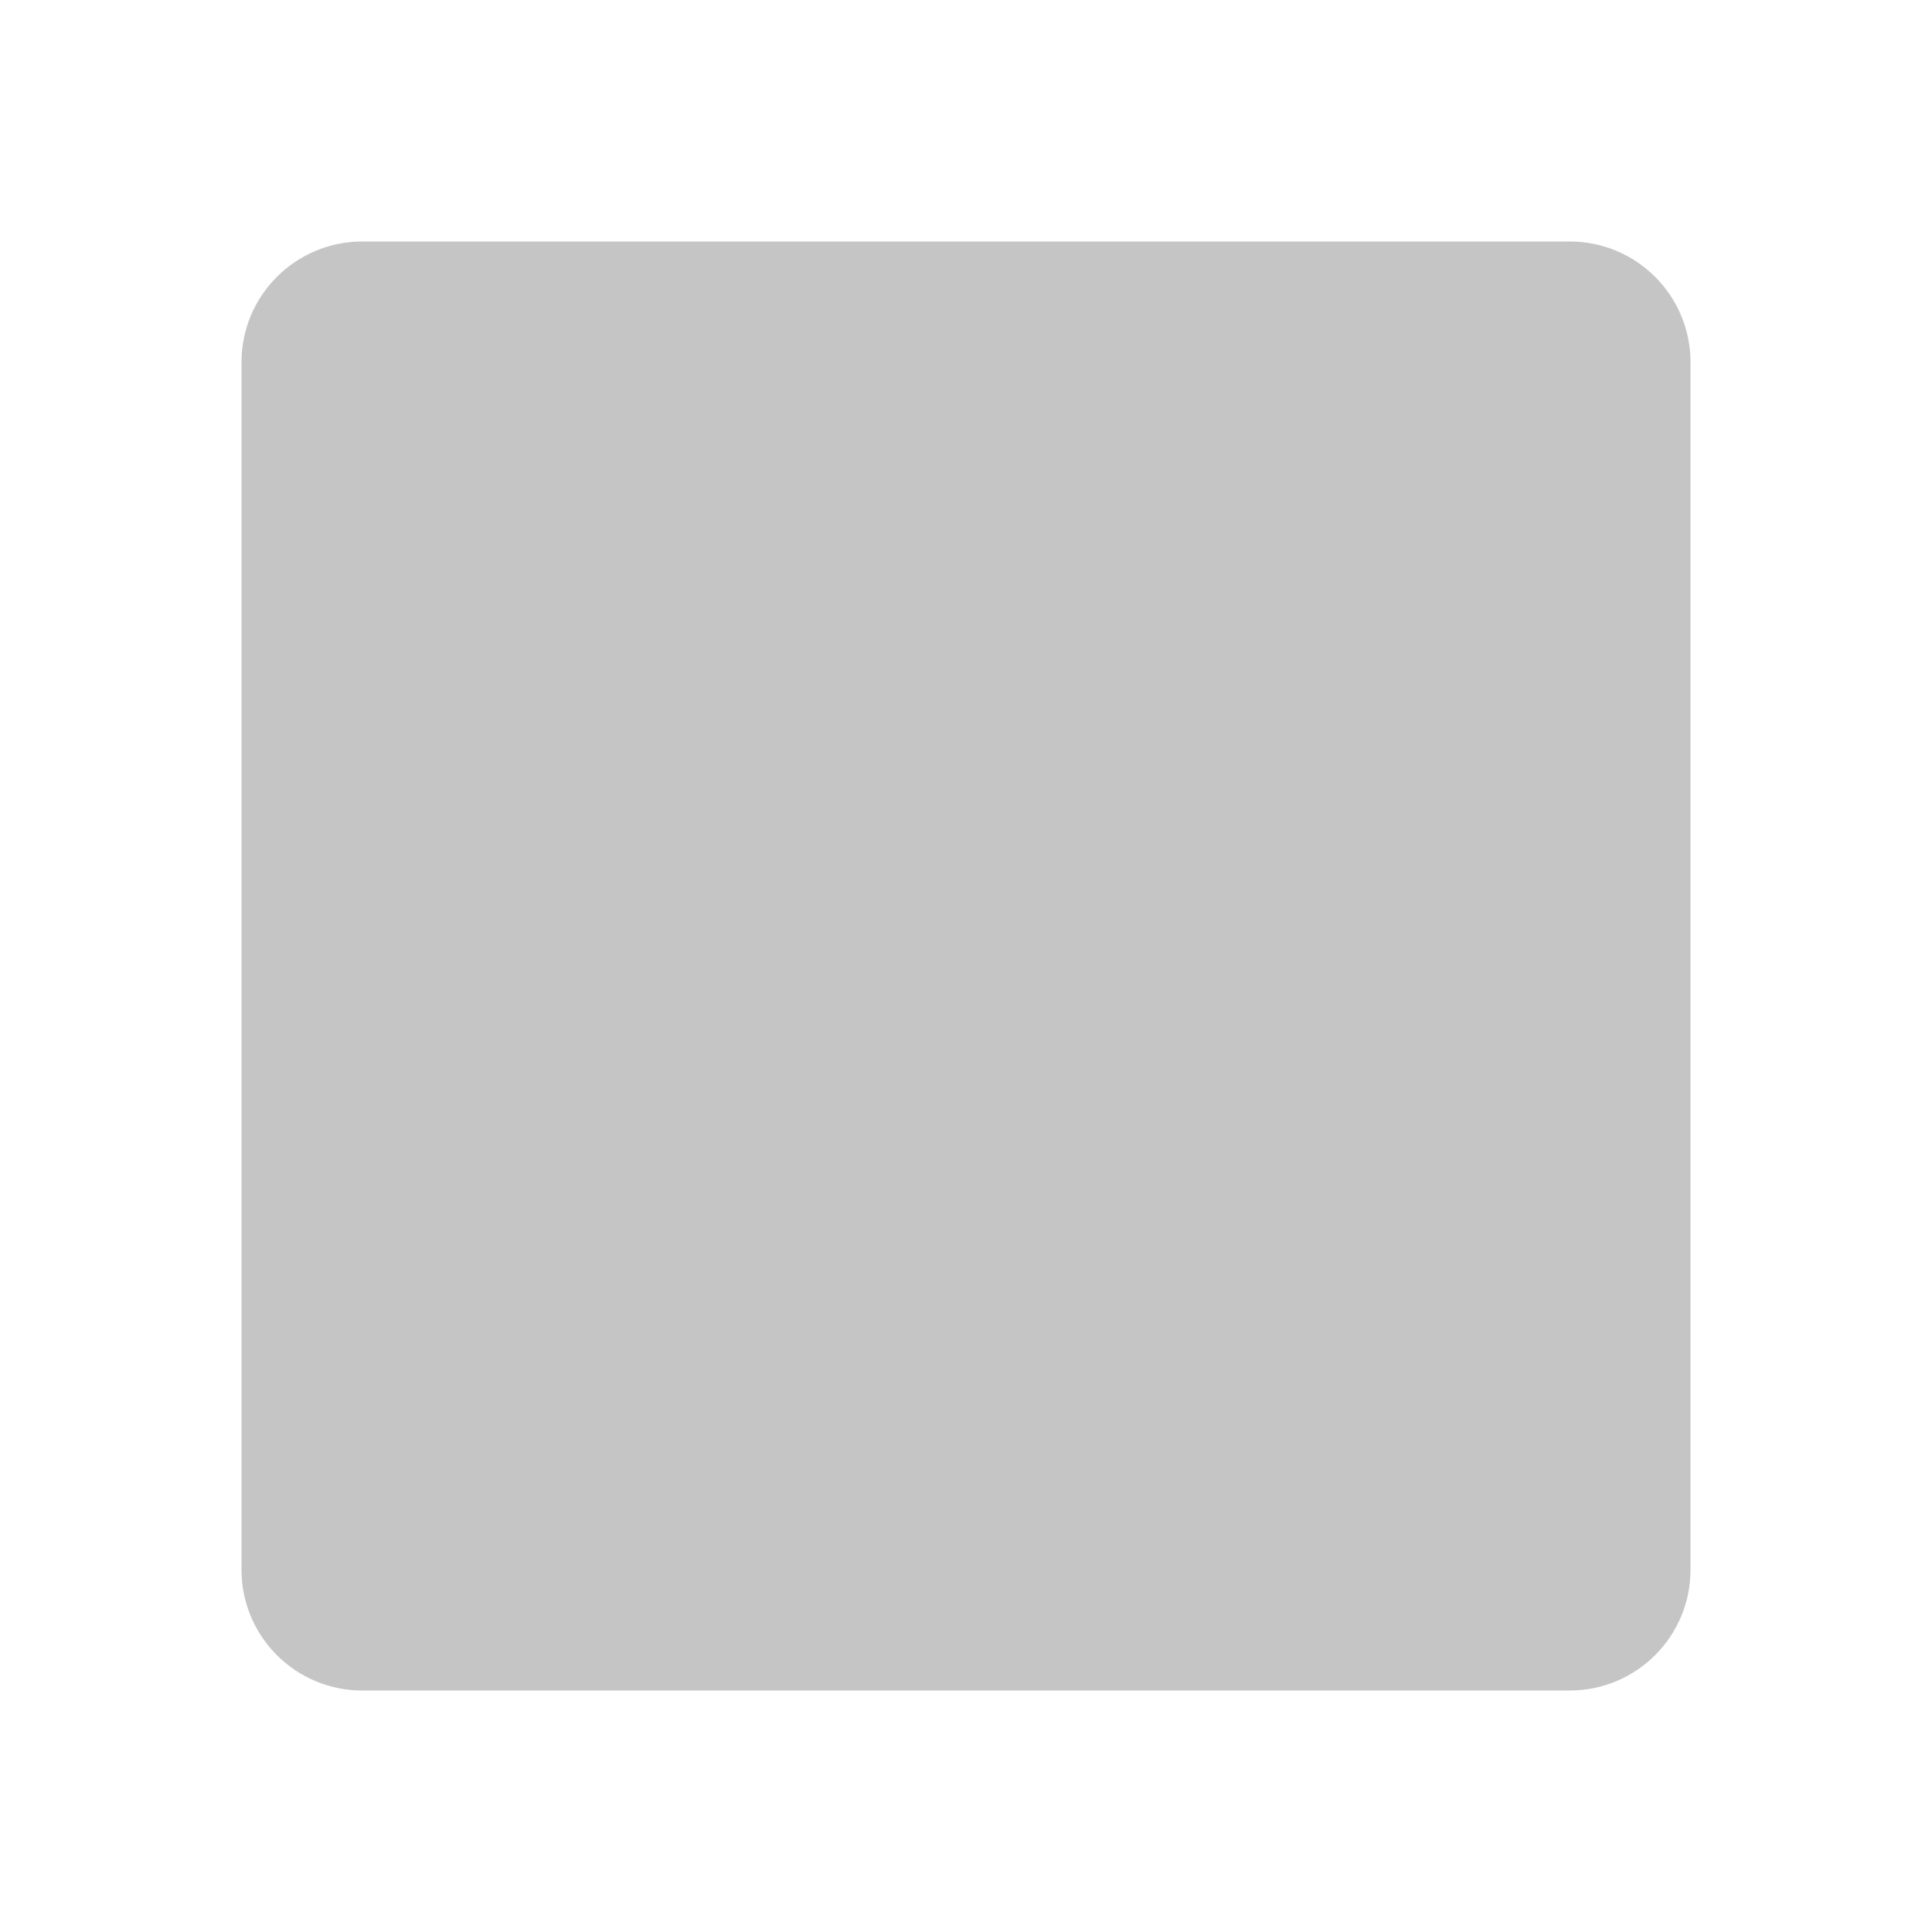
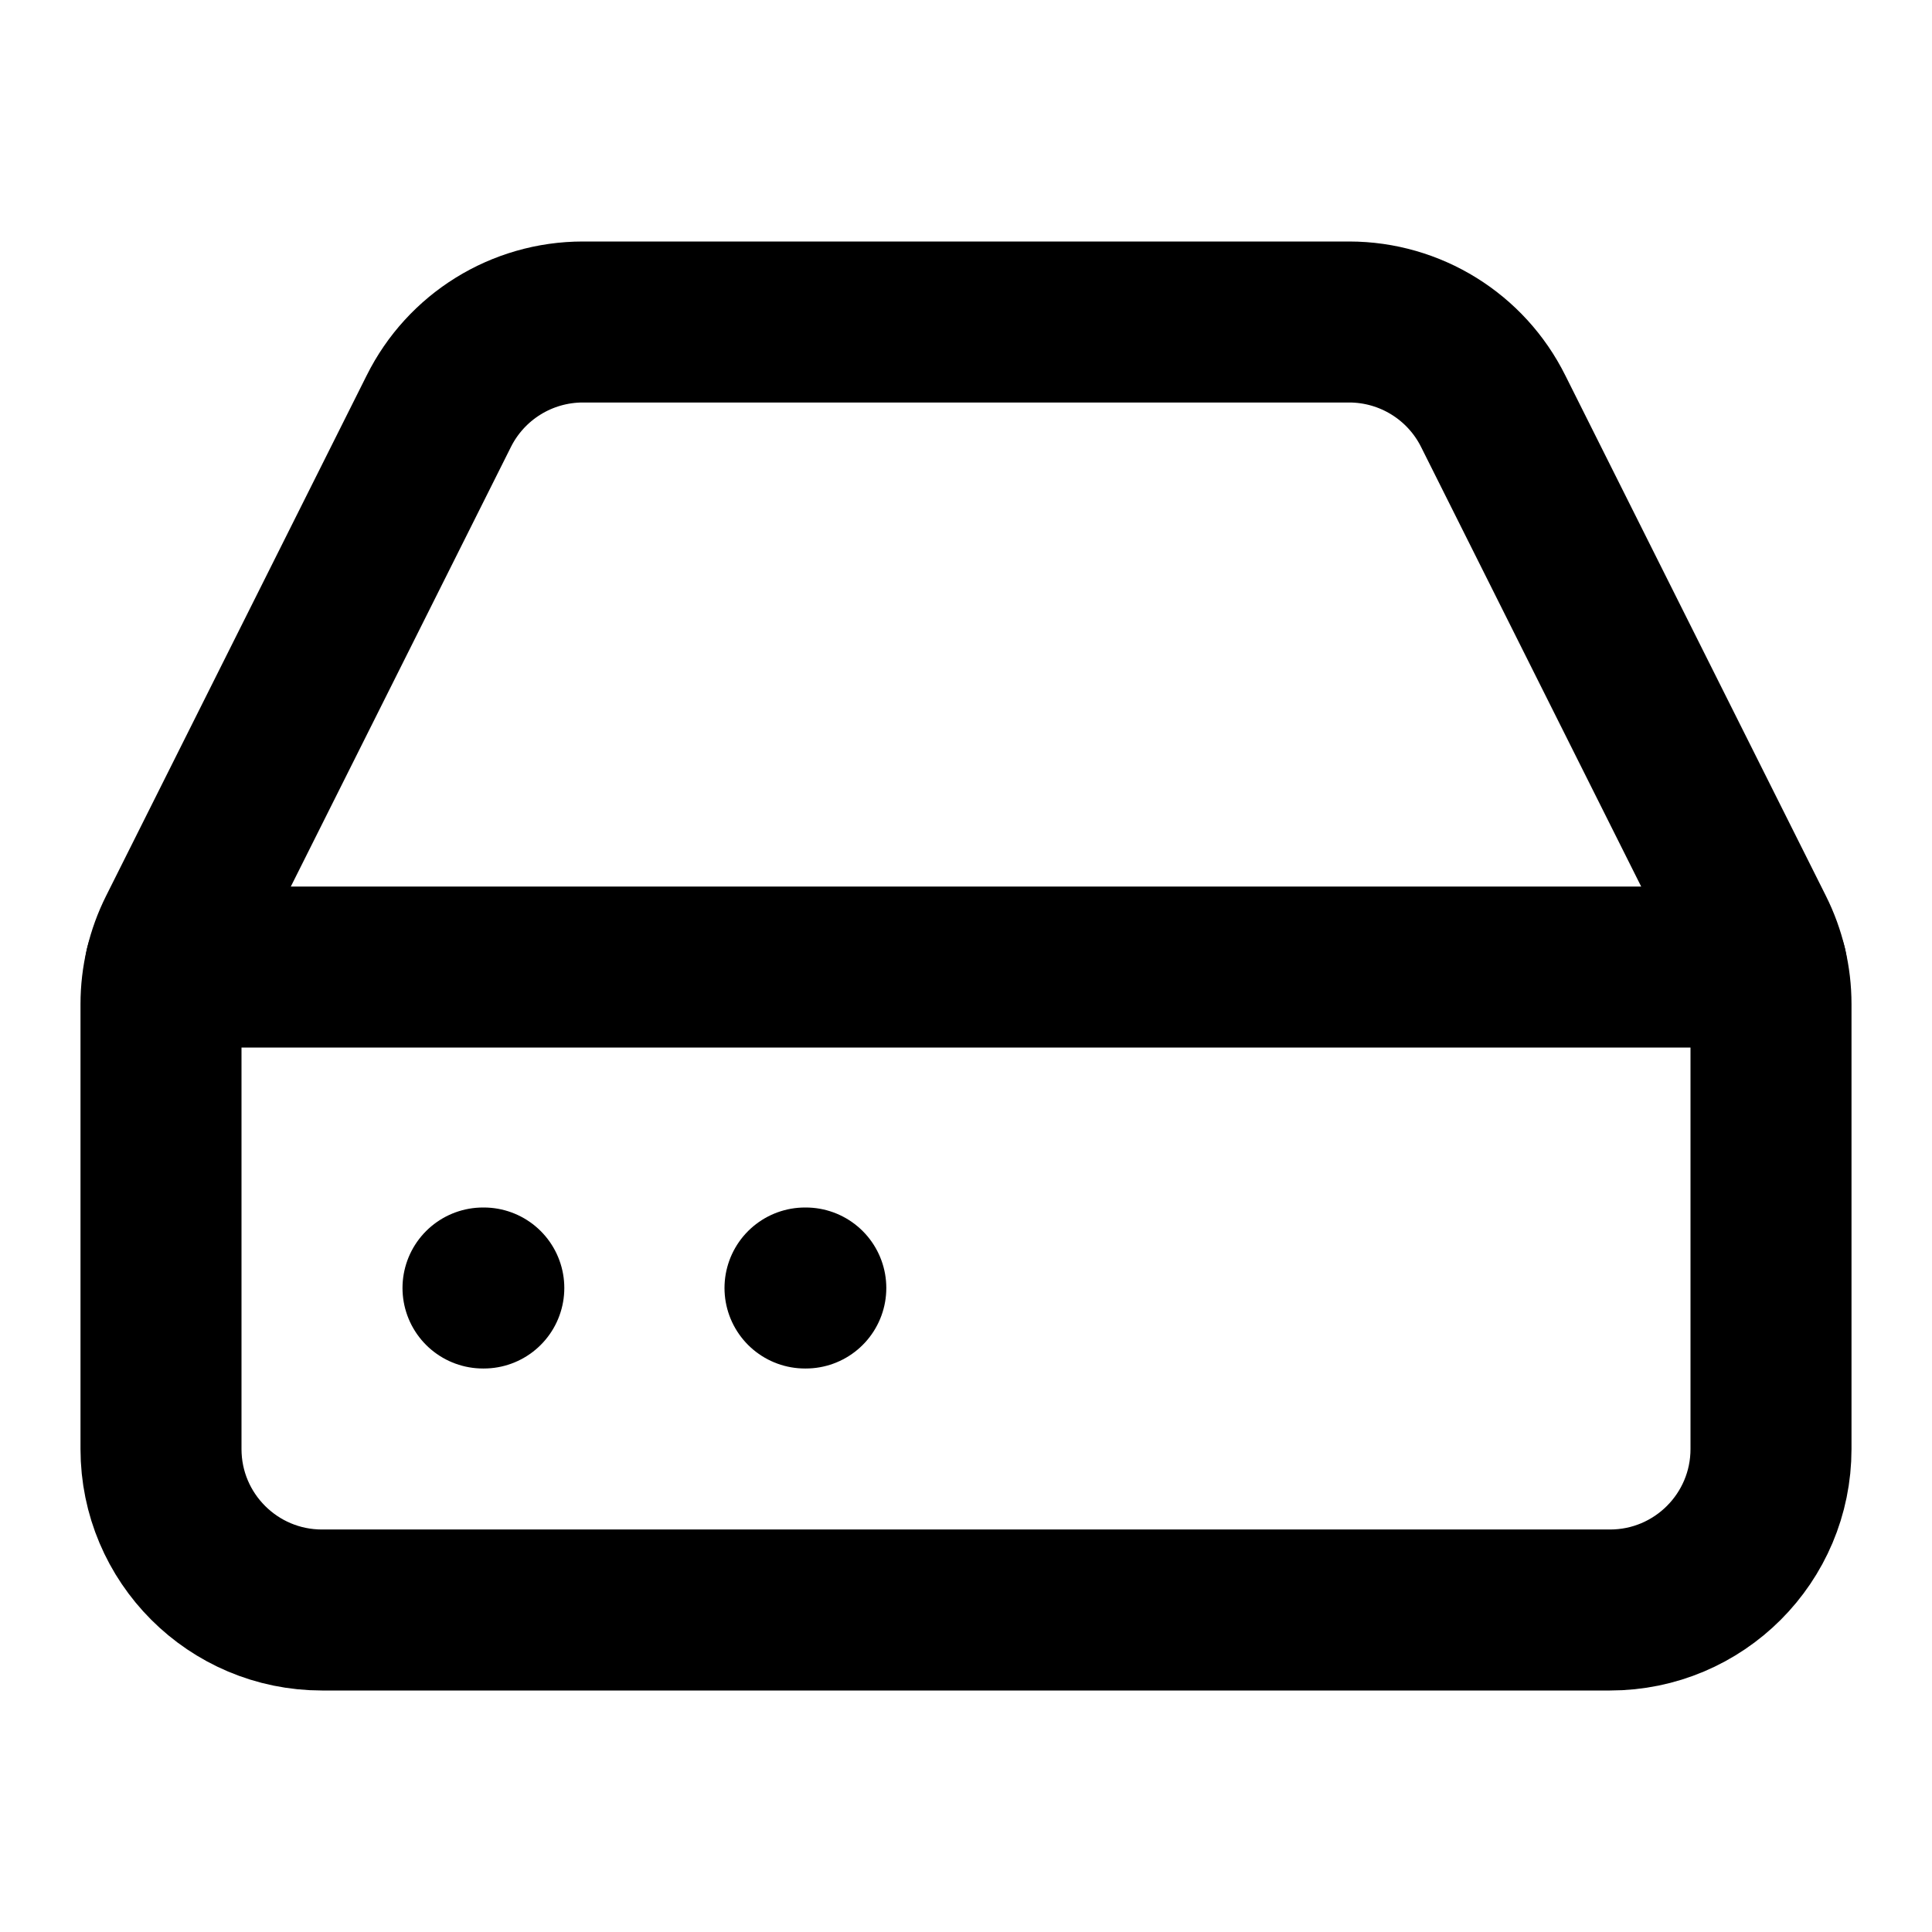
- <svg xmlns="http://www.w3.org/2000/svg" viewBox="0 0 32 32">
-   <path d="M6 4h20a2 2 0 0 1 2 2v20a2 2 0 0 1-2 2H6a2 2 0 0 1-2-2V6a2 2 0 0 1 2-2zm0 18h20v4H6v-4zm14 1a1.5 1.5 0 1 0 0 3 1.5 1.5 0 0 0 0-3zm4 0a1.5 1.5 0 1 0 0 3 1.5 1.5 0 0 0 0-3z" style="fill:#c5c5c5" />
+ <svg xmlns="http://www.w3.org/2000/svg" viewBox="0 0 24 24" fill="none" stroke="currentColor" stroke-width="2" stroke-linecap="round" stroke-linejoin="round">
+   <path d="M10 16h.01" />
+   <path d="M2.212 11.577a2 2 0 0 0-.212.896V18a2 2 0 0 0 2 2h16a2 2 0 0 0 2-2v-5.527a2 2 0 0 0-.212-.896L18.55 5.11A2 2 0 0 0 16.76 4H7.24a2 2 0 0 0-1.79 1.11z" />
+   <path d="M21.946 12.013H2.054" />
+   <path d="M6 16h.01" />
</svg>
